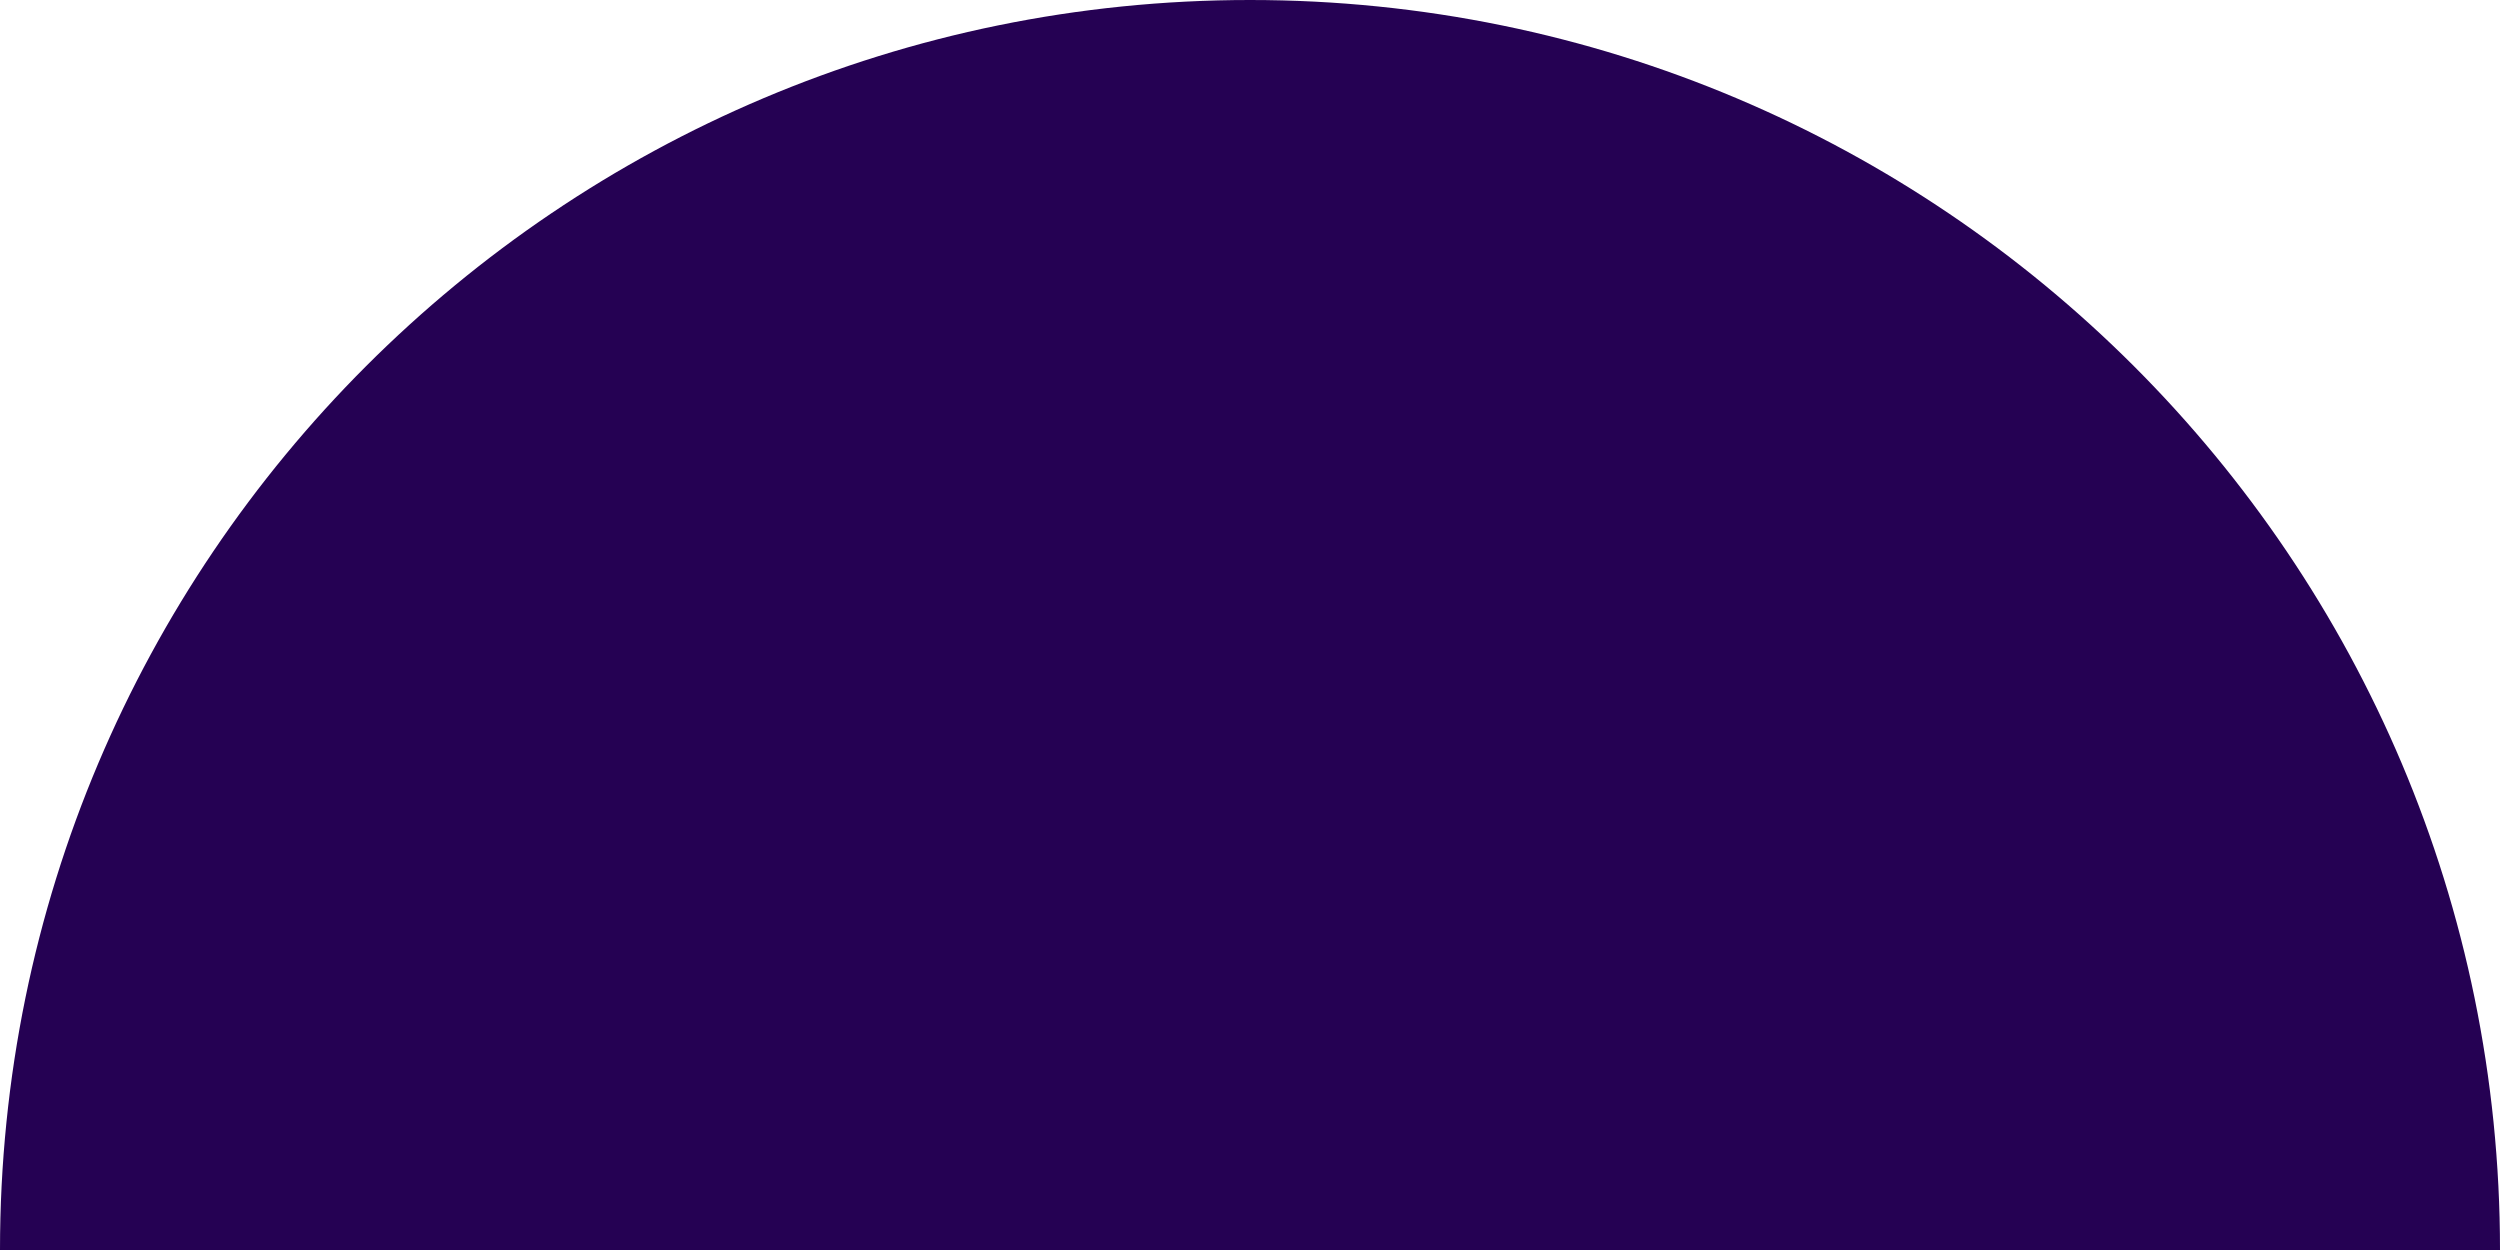
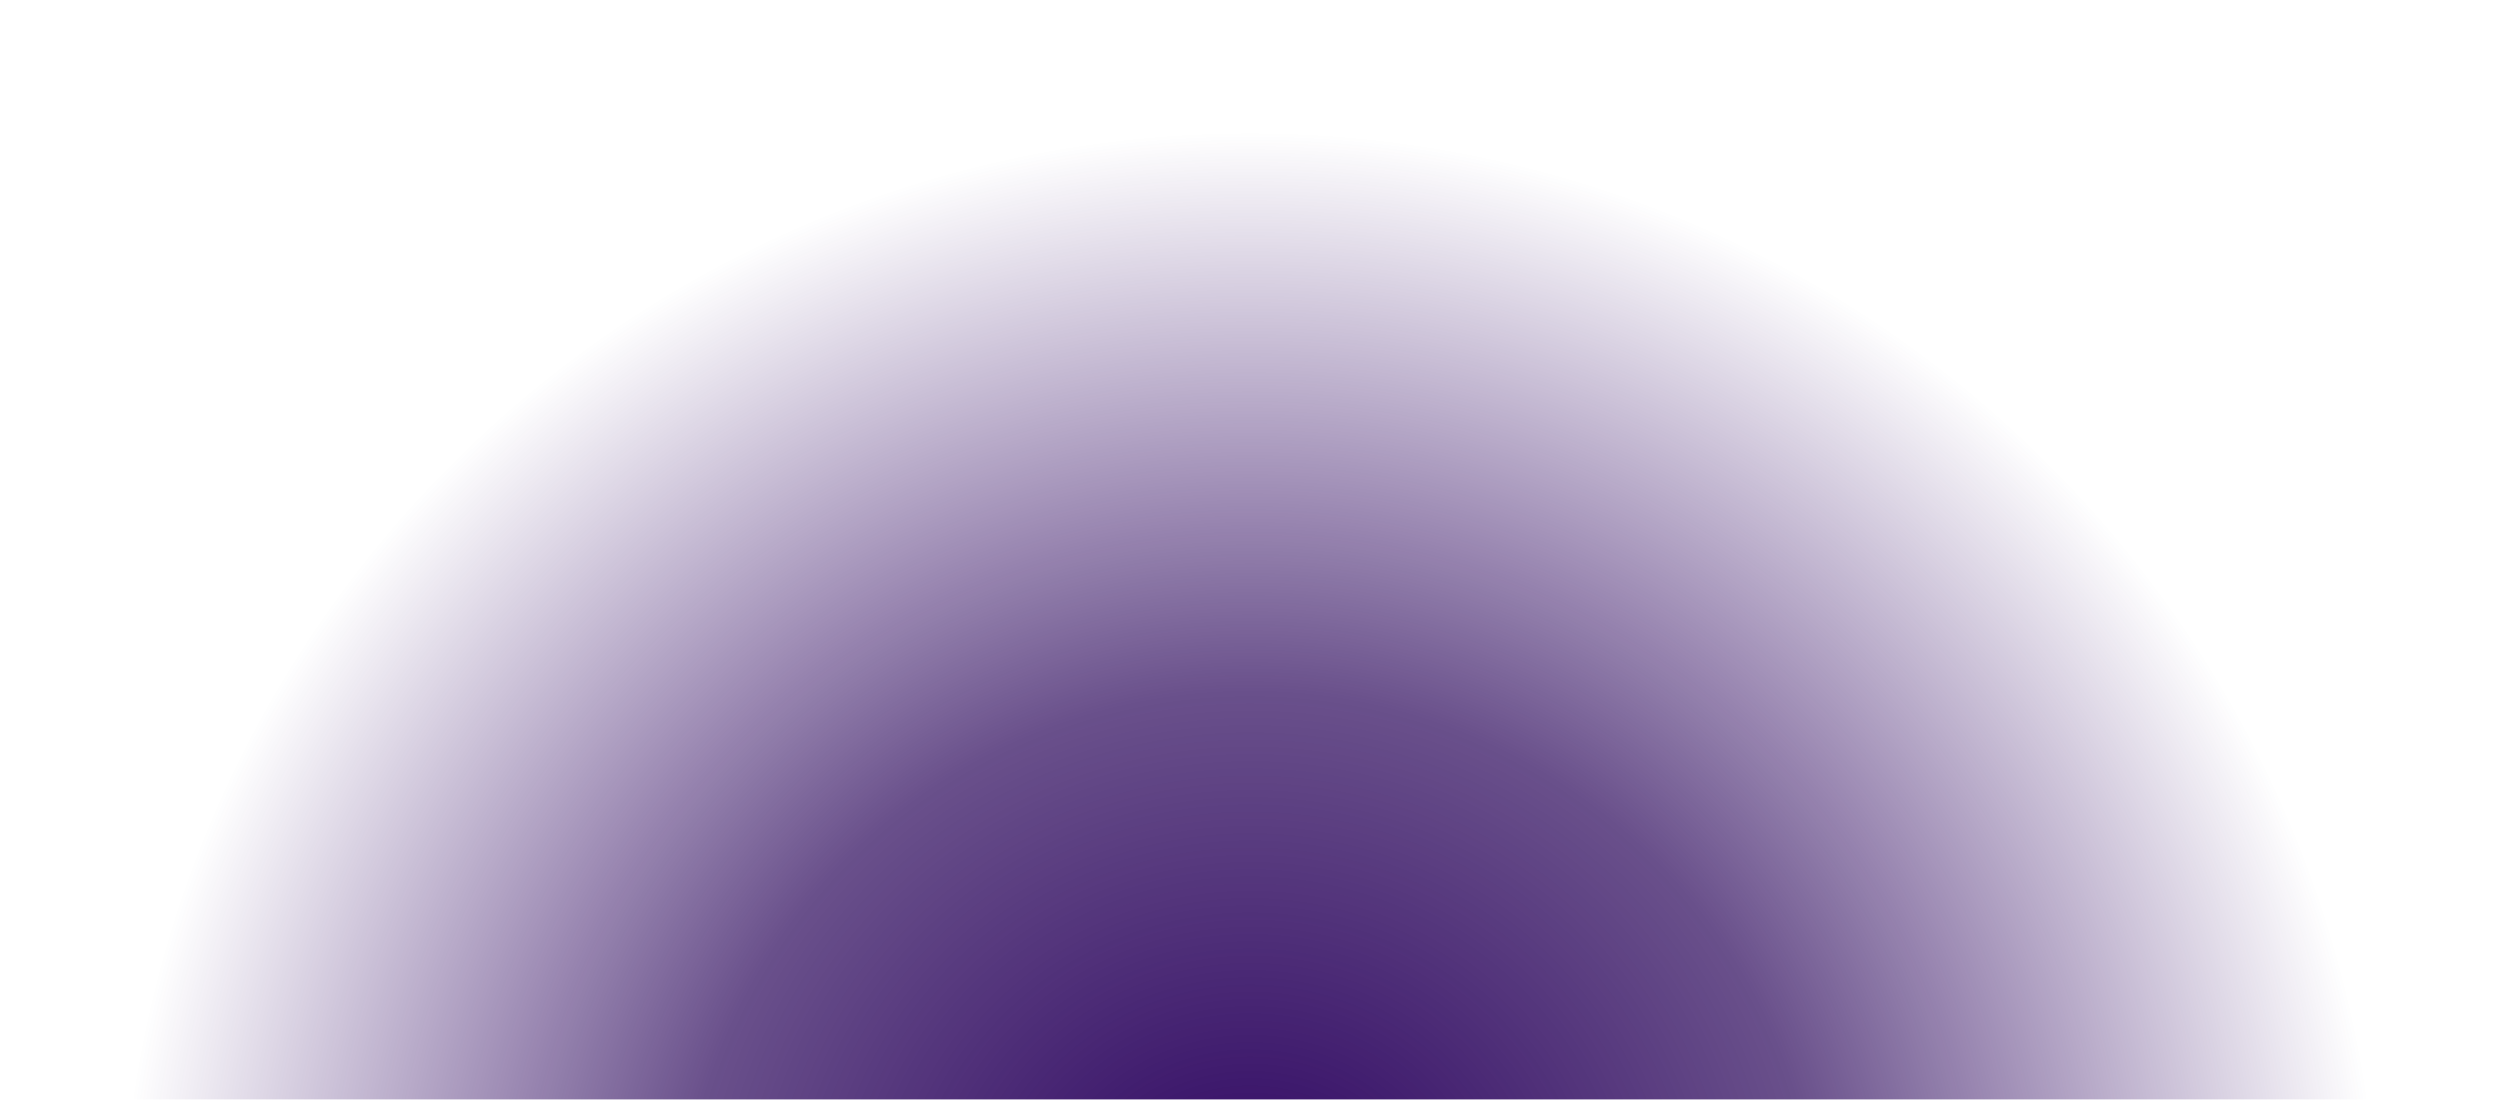
- <svg xmlns="http://www.w3.org/2000/svg" width="540" height="270" viewBox="0 0 540 270" fill="none">
-   <path d="M540 270C540 120.883 419.117 0 270 0C120.883 0 0 120.883 0 270H540Z" fill="#250153" />
+ <svg xmlns="http://www.w3.org/2000/svg" width="971" height="427" viewBox="0 0 971 427" fill="none">
+   <path d="M0.834 427C31.077 186.24 236.539 0 485.5 0C734.461 0 939.923 186.24 970.166 427H0.834Z" fill="url(#paint0_radial_2363_12471)" />
+   <defs>
+     <radialGradient id="paint0_radial_2363_12471" cx="0" cy="0" r="1" gradientUnits="userSpaceOnUse" gradientTransform="translate(485.5 488.5) rotate(-90) scale(436.342 436.342)">
+       <stop stop-color="#2B0160" />
+       <stop offset="0.504" stop-color="#260157" stop-opacity="0.69" />
+       <stop offset="1" stop-color="#2B0160" stop-opacity="0" />
+     </radialGradient>
+   </defs>
</svg>
